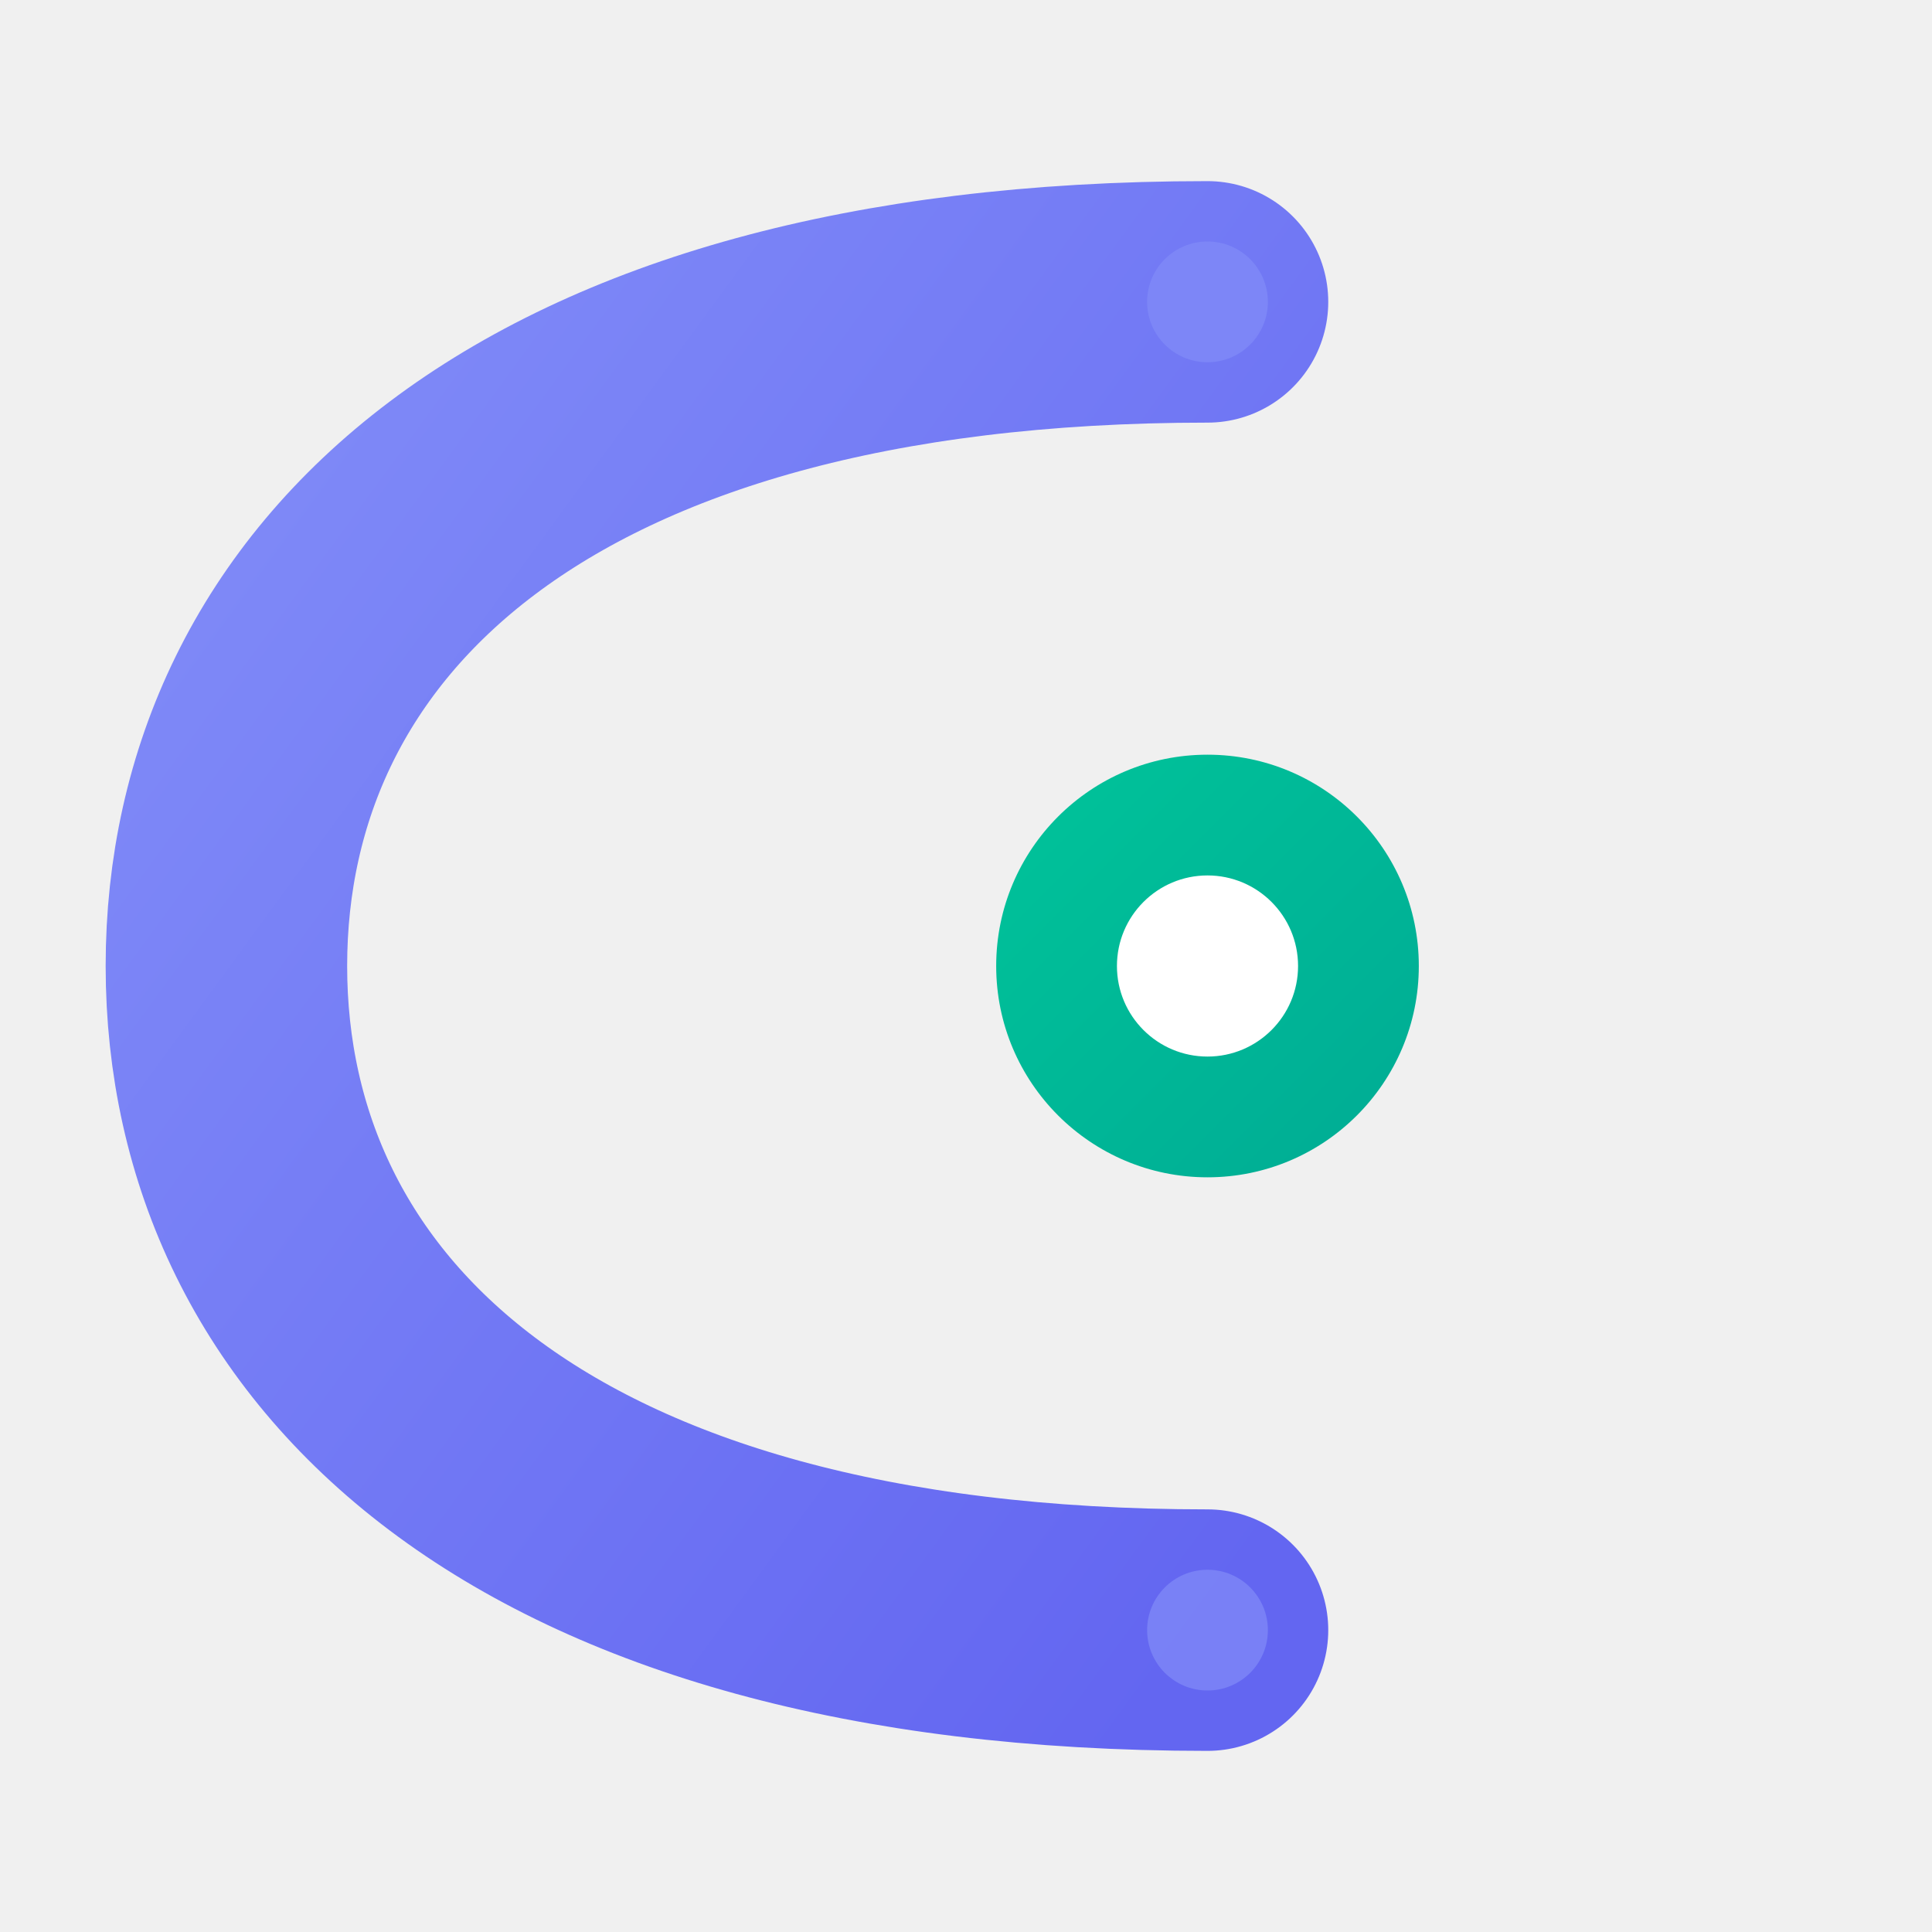
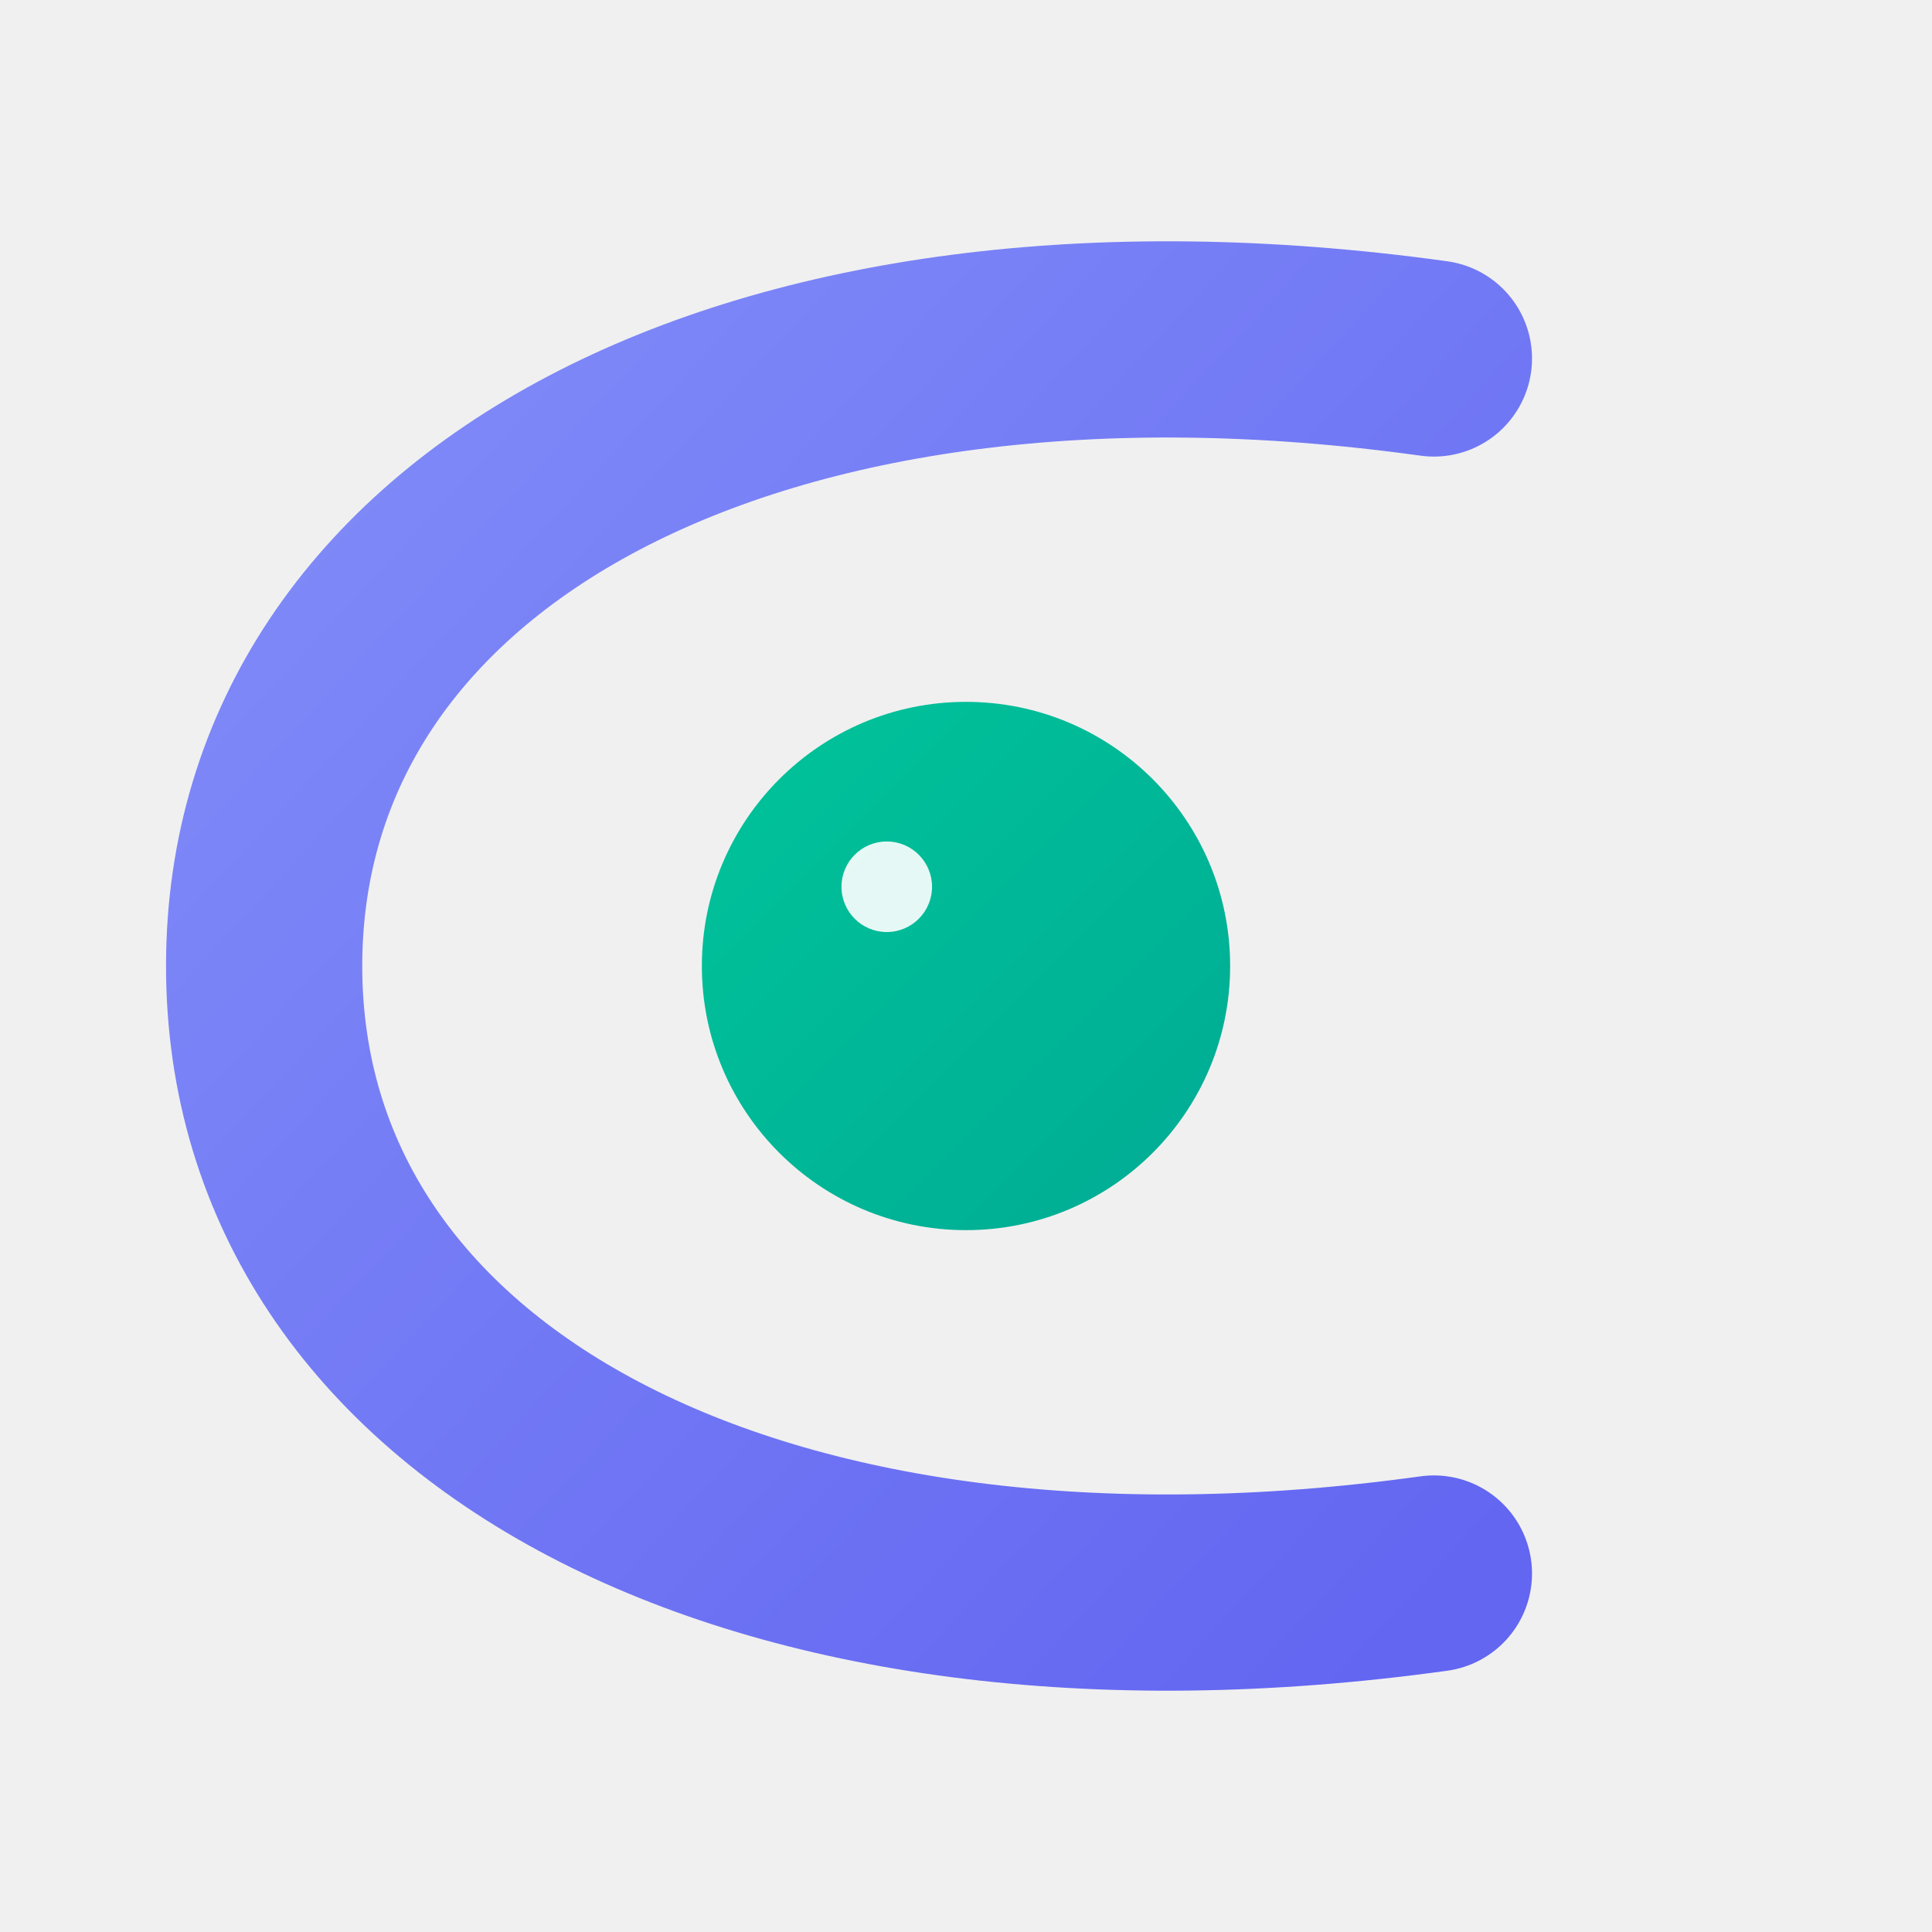
<svg xmlns="http://www.w3.org/2000/svg" viewBox="0 0 512 512">
  <defs>
-     <linearGradient id="main" x1="0%" y1="0%" x2="100%" y2="100%">
+     <linearGradient id="indigo" x1="0%" y1="0%" x2="100%" y2="100%">
      <stop offset="0%" style="stop-color:#818CF8" />
      <stop offset="100%" style="stop-color:#6366F1" />
    </linearGradient>
-     <linearGradient id="accent" x1="0%" y1="0%" x2="100%" y2="100%">
+     <linearGradient id="green" x1="0%" y1="0%" x2="100%" y2="100%">
      <stop offset="0%" style="stop-color:#00C49A" />
      <stop offset="100%" style="stop-color:#00AB94" />
    </linearGradient>
  </defs>
-   <path d="M320 80 C140 80 60 160 60 256 C60 352 140 432 320 432" fill="none" stroke="url(#main)" stroke-width="64" stroke-linecap="round" />
-   <circle cx="320" cy="256" r="56" fill="url(#accent)" />
-   <circle cx="320" cy="256" r="24" fill="#fff" />
-   <circle cx="320" cy="80" r="16" fill="#818CF8" opacity="0.7" />
-   <circle cx="320" cy="432" r="16" fill="#818CF8" opacity="0.7" />
+   <path d="M380 95            C200 70 70 140 70 256            C70 372 200 442 380 417" fill="none" stroke="url(#indigo)" stroke-width="52" stroke-linecap="round" />
+   <circle cx="256" cy="256" r="70" fill="url(#green)" />
+   <circle cx="235" cy="235" r="12" fill="#fff" opacity="0.9" />
</svg>
